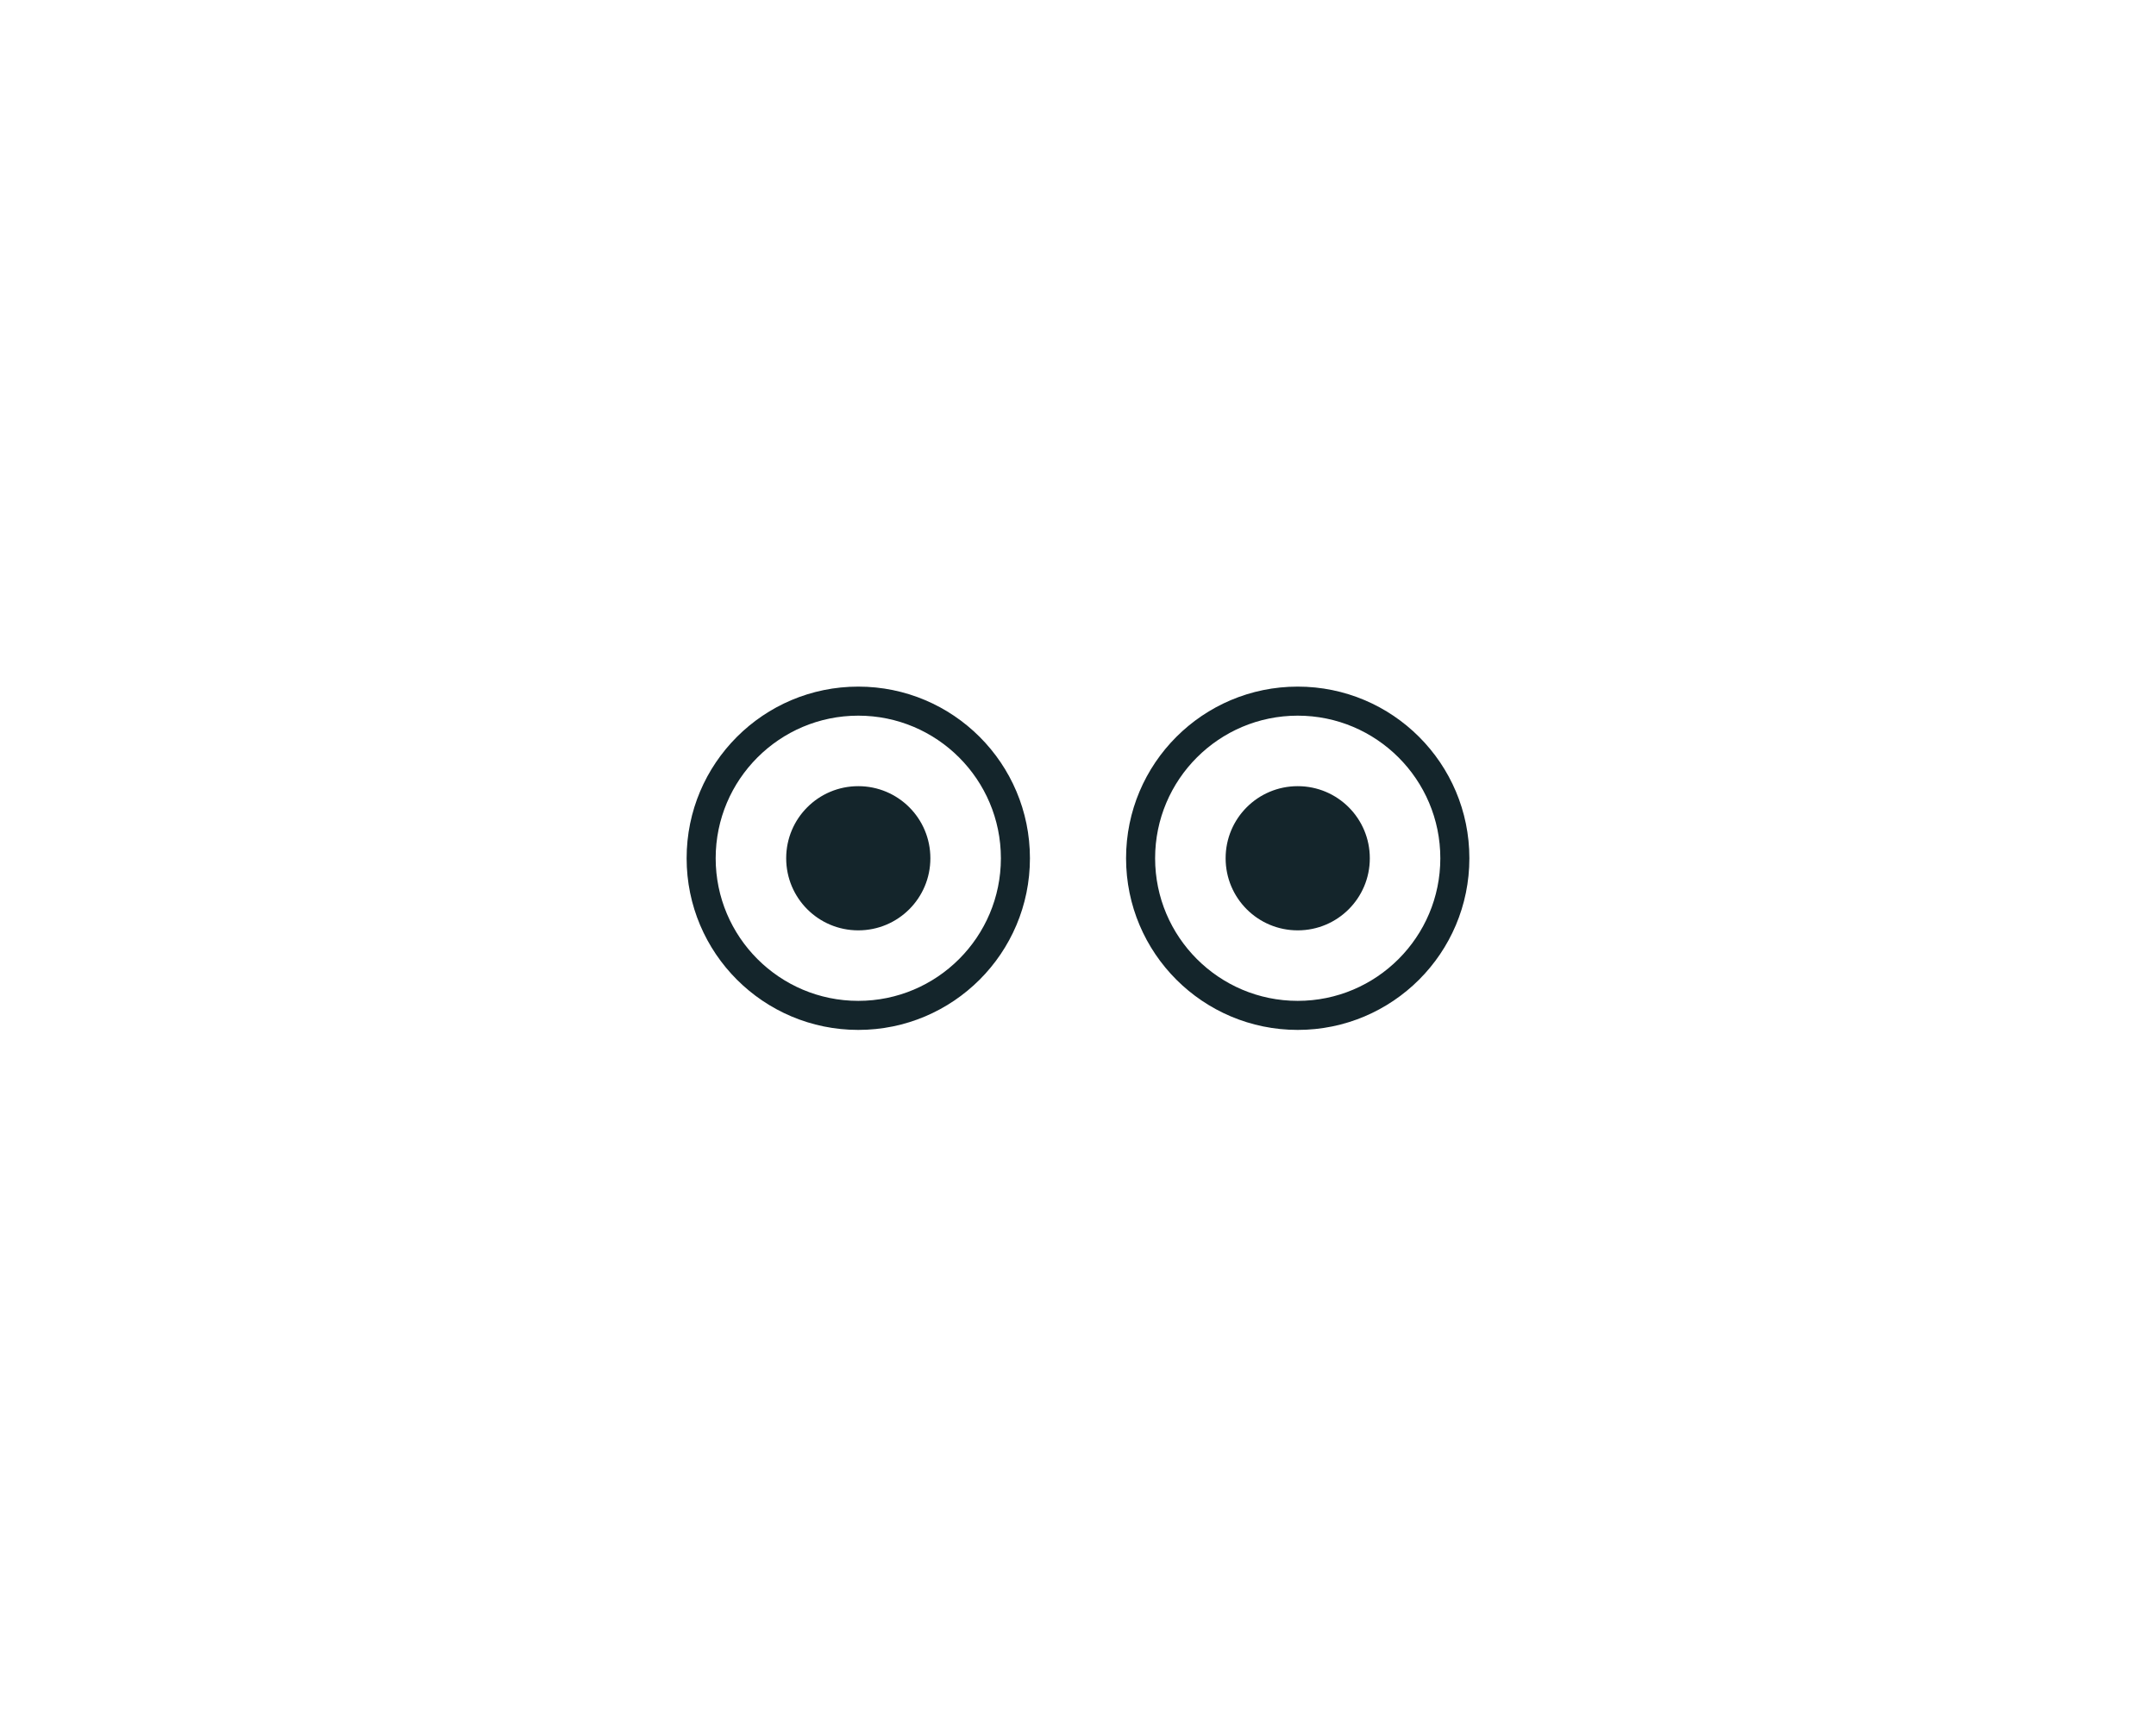
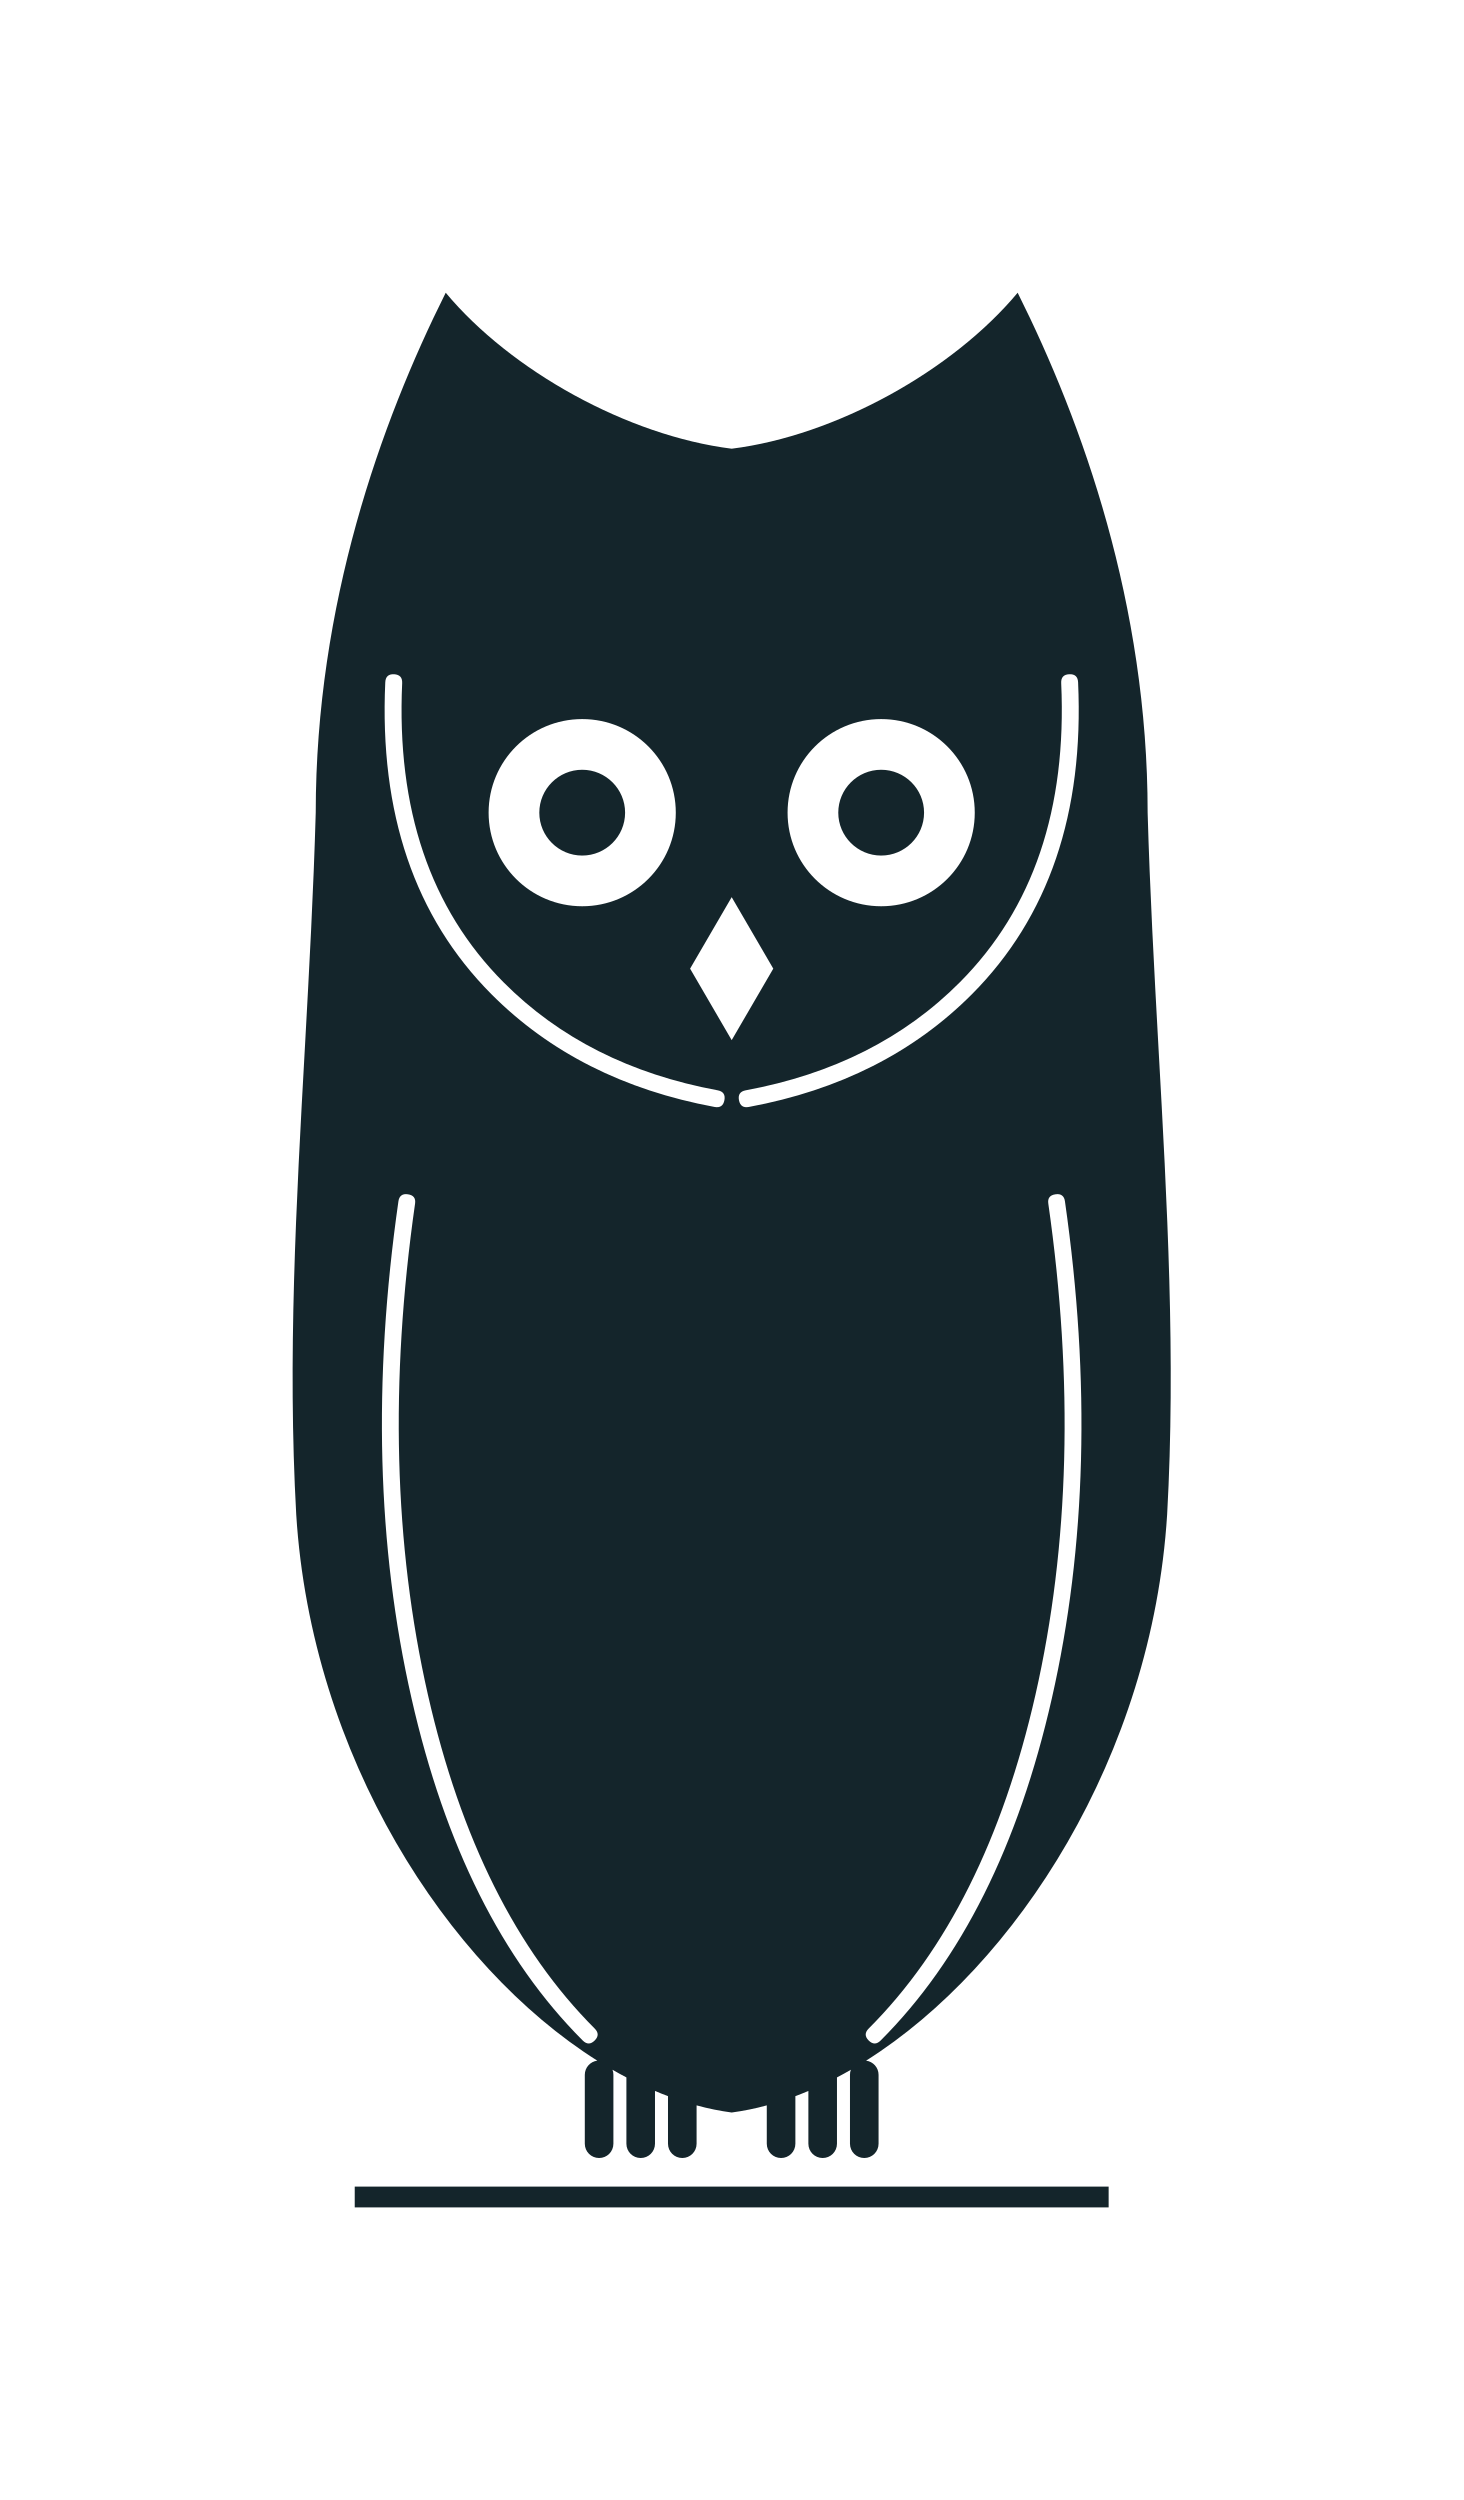
- <svg xmlns="http://www.w3.org/2000/svg" viewBox="-52.00 -52.00 163.28 130.00">
-   <path fill="#14252B" d="M26 13C26 20.18 20.18 26 13 26C5.82 26 0 20.18 0 13C0 5.82 5.82 0 13 0C20.18 0 26 5.82 26 13ZM59.28 13C59.28 20.18 53.46 26 46.28 26C39.1 26 33.28 20.18 33.28 13C33.28 5.82 39.1 0 46.28 0C53.46 0 59.28 5.82 59.28 13ZM57.08 13C57.08 7.04 52.24 2.2 46.28 2.2C40.32 2.2 35.48 7.04 35.48 13C35.48 18.96 40.32 23.8 46.28 23.8C52.24 23.8 57.08 18.96 57.08 13ZM23.8 13C23.8 7.04 18.96 2.2 13 2.2C7.04 2.2 2.2 7.04 2.2 13C2.2 18.96 7.04 23.8 13 23.8C18.96 23.8 23.8 18.96 23.8 13ZM51.74 13C51.74 16.02 49.3 18.46 46.28 18.46C43.26 18.46 40.82 16.02 40.82 13C40.82 9.98 43.26 7.54 46.28 7.54C49.3 7.54 51.74 9.98 51.74 13ZM18.46 13C18.46 16.02 16.02 18.46 13 18.46C9.98 18.46 7.54 16.02 7.54 13C7.54 9.98 9.98 7.54 13 7.54C16.02 7.54 18.46 9.98 18.46 13Z" />
+ <svg xmlns="http://www.w3.org/2000/svg" viewBox="-21.29 -22.52 112.59 192.33">
+   <path fill="#14252B" d="M35 12C43 11 52 6 57 0C62 10 67 24 67 40C67.17 46 67.5 52 67.83 58C68.5 70 69.17 82 68.5 94C67.34 112.54 56.93 128.7 45.34 136.01C45.88 136.08 46.3 136.54 46.3 137.1V142.4C46.3 143.01 45.81 143.5 45.2 143.5C44.59 143.5 44.1 143.01 44.1 142.4V137.1C44.1 136.96 44.12 136.83 44.17 136.71C43.81 136.92 43.46 137.11 43.1 137.3V142.4C43.1 143.01 42.61 143.5 42 143.5C41.39 143.5 40.9 143.01 40.9 142.4V138.34C40.57 138.48 40.23 138.62 39.9 138.74V142.4C39.9 143.01 39.41 143.5 38.8 143.5C38.19 143.5 37.7 143.01 37.7 142.4V139.45C36.8 139.7 35.89 139.88 35 140C34.11 139.88 33.2 139.7 32.3 139.45V142.4C32.3 143.01 31.81 143.5 31.2 143.5C30.59 143.5 30.1 143.01 30.1 142.4V138.74C29.77 138.62 29.43 138.48 29.1 138.34V142.4C29.1 143.01 28.61 143.5 28 143.5C27.39 143.5 26.9 143.01 26.9 142.4V137.3C26.54 137.11 26.19 136.92 25.83 136.71C25.88 136.83 25.9 136.96 25.9 137.1V142.4C25.9 143.01 25.41 143.5 24.8 143.5C24.19 143.5 23.7 143.01 23.7 142.4V137.1C23.7 136.54 24.12 136.08 24.66 136.01C13.07 128.7 2.66 112.54 1.5 94C0.83 82 1.5 70 2.17 58C2.5 52 2.83 46 3 40C3 24 8 10 13 0C18 6 27 11 35 12ZM53.7 40C53.7 36.02 50.48 32.8 46.5 32.8C42.52 32.8 39.3 36.02 39.3 40C39.3 43.98 42.52 47.2 46.5 47.2C50.48 47.2 53.7 43.98 53.7 40ZM30.7 40C30.7 36.02 27.48 32.8 23.5 32.8C19.52 32.8 16.3 36.02 16.3 40C16.3 43.98 19.52 47.2 23.5 47.2C27.48 47.2 30.7 43.98 30.7 40ZM6 145.7H64V147.3H6ZM10.64 70.09Q10.74 69.45 10.09 69.36Q9.77 69.31 9.59 69.45Q9.4 69.59 9.36 69.91Q6.39 90.66 10.37 108.14Q14.23 125.15 23.54 134.46Q23.77 134.69 24 134.69Q24.23 134.69 24.46 134.46Q24.92 134 24.46 133.54Q15.42 124.5 11.63 107.86Q7.71 90.6 10.64 70.09ZM60.64 69.91Q60.6 69.59 60.41 69.45Q60.23 69.31 59.91 69.36Q59.26 69.45 59.36 70.09Q62.29 90.6 58.37 107.86Q54.58 124.5 45.54 133.54Q45.08 134 45.54 134.46Q45.77 134.69 46 134.69Q46.23 134.69 46.46 134.46Q55.77 125.15 59.63 108.14Q63.61 90.66 60.64 69.91ZM61.65 29.97Q61.62 29.32 60.97 29.35Q60.32 29.38 60.35 30.03Q61.01 44.55 52.56 53.04Q46.14 59.5 36.08 61.36Q35.44 61.48 35.56 62.12Q35.62 62.44 35.81 62.57Q36 62.7 36.32 62.64Q46.78 60.7 53.49 53.96Q62.34 45.06 61.65 29.97ZM9.65 30.03Q9.66 29.7 9.51 29.54Q9.35 29.37 9.03 29.35Q8.38 29.32 8.35 29.97Q7.66 45.06 16.51 53.96Q23.22 60.7 33.68 62.64Q34.32 62.76 34.44 62.12Q34.56 61.48 33.92 61.36Q23.86 59.5 17.44 53.04Q8.99 44.55 9.65 30.03ZM35 46.5 31.8 52 35 57.5 38.2 52ZM26.8 40C26.8 41.82 25.32 43.3 23.5 43.3C21.68 43.3 20.2 41.82 20.2 40C20.2 38.18 21.68 36.7 23.5 36.7C25.32 36.7 26.8 38.18 26.8 40ZM49.8 40C49.8 41.82 48.32 43.3 46.5 43.3C44.68 43.3 43.2 41.82 43.2 40C43.2 38.18 44.68 36.7 46.5 36.7C48.32 36.7 49.8 38.18 49.8 40Z" />
</svg>
